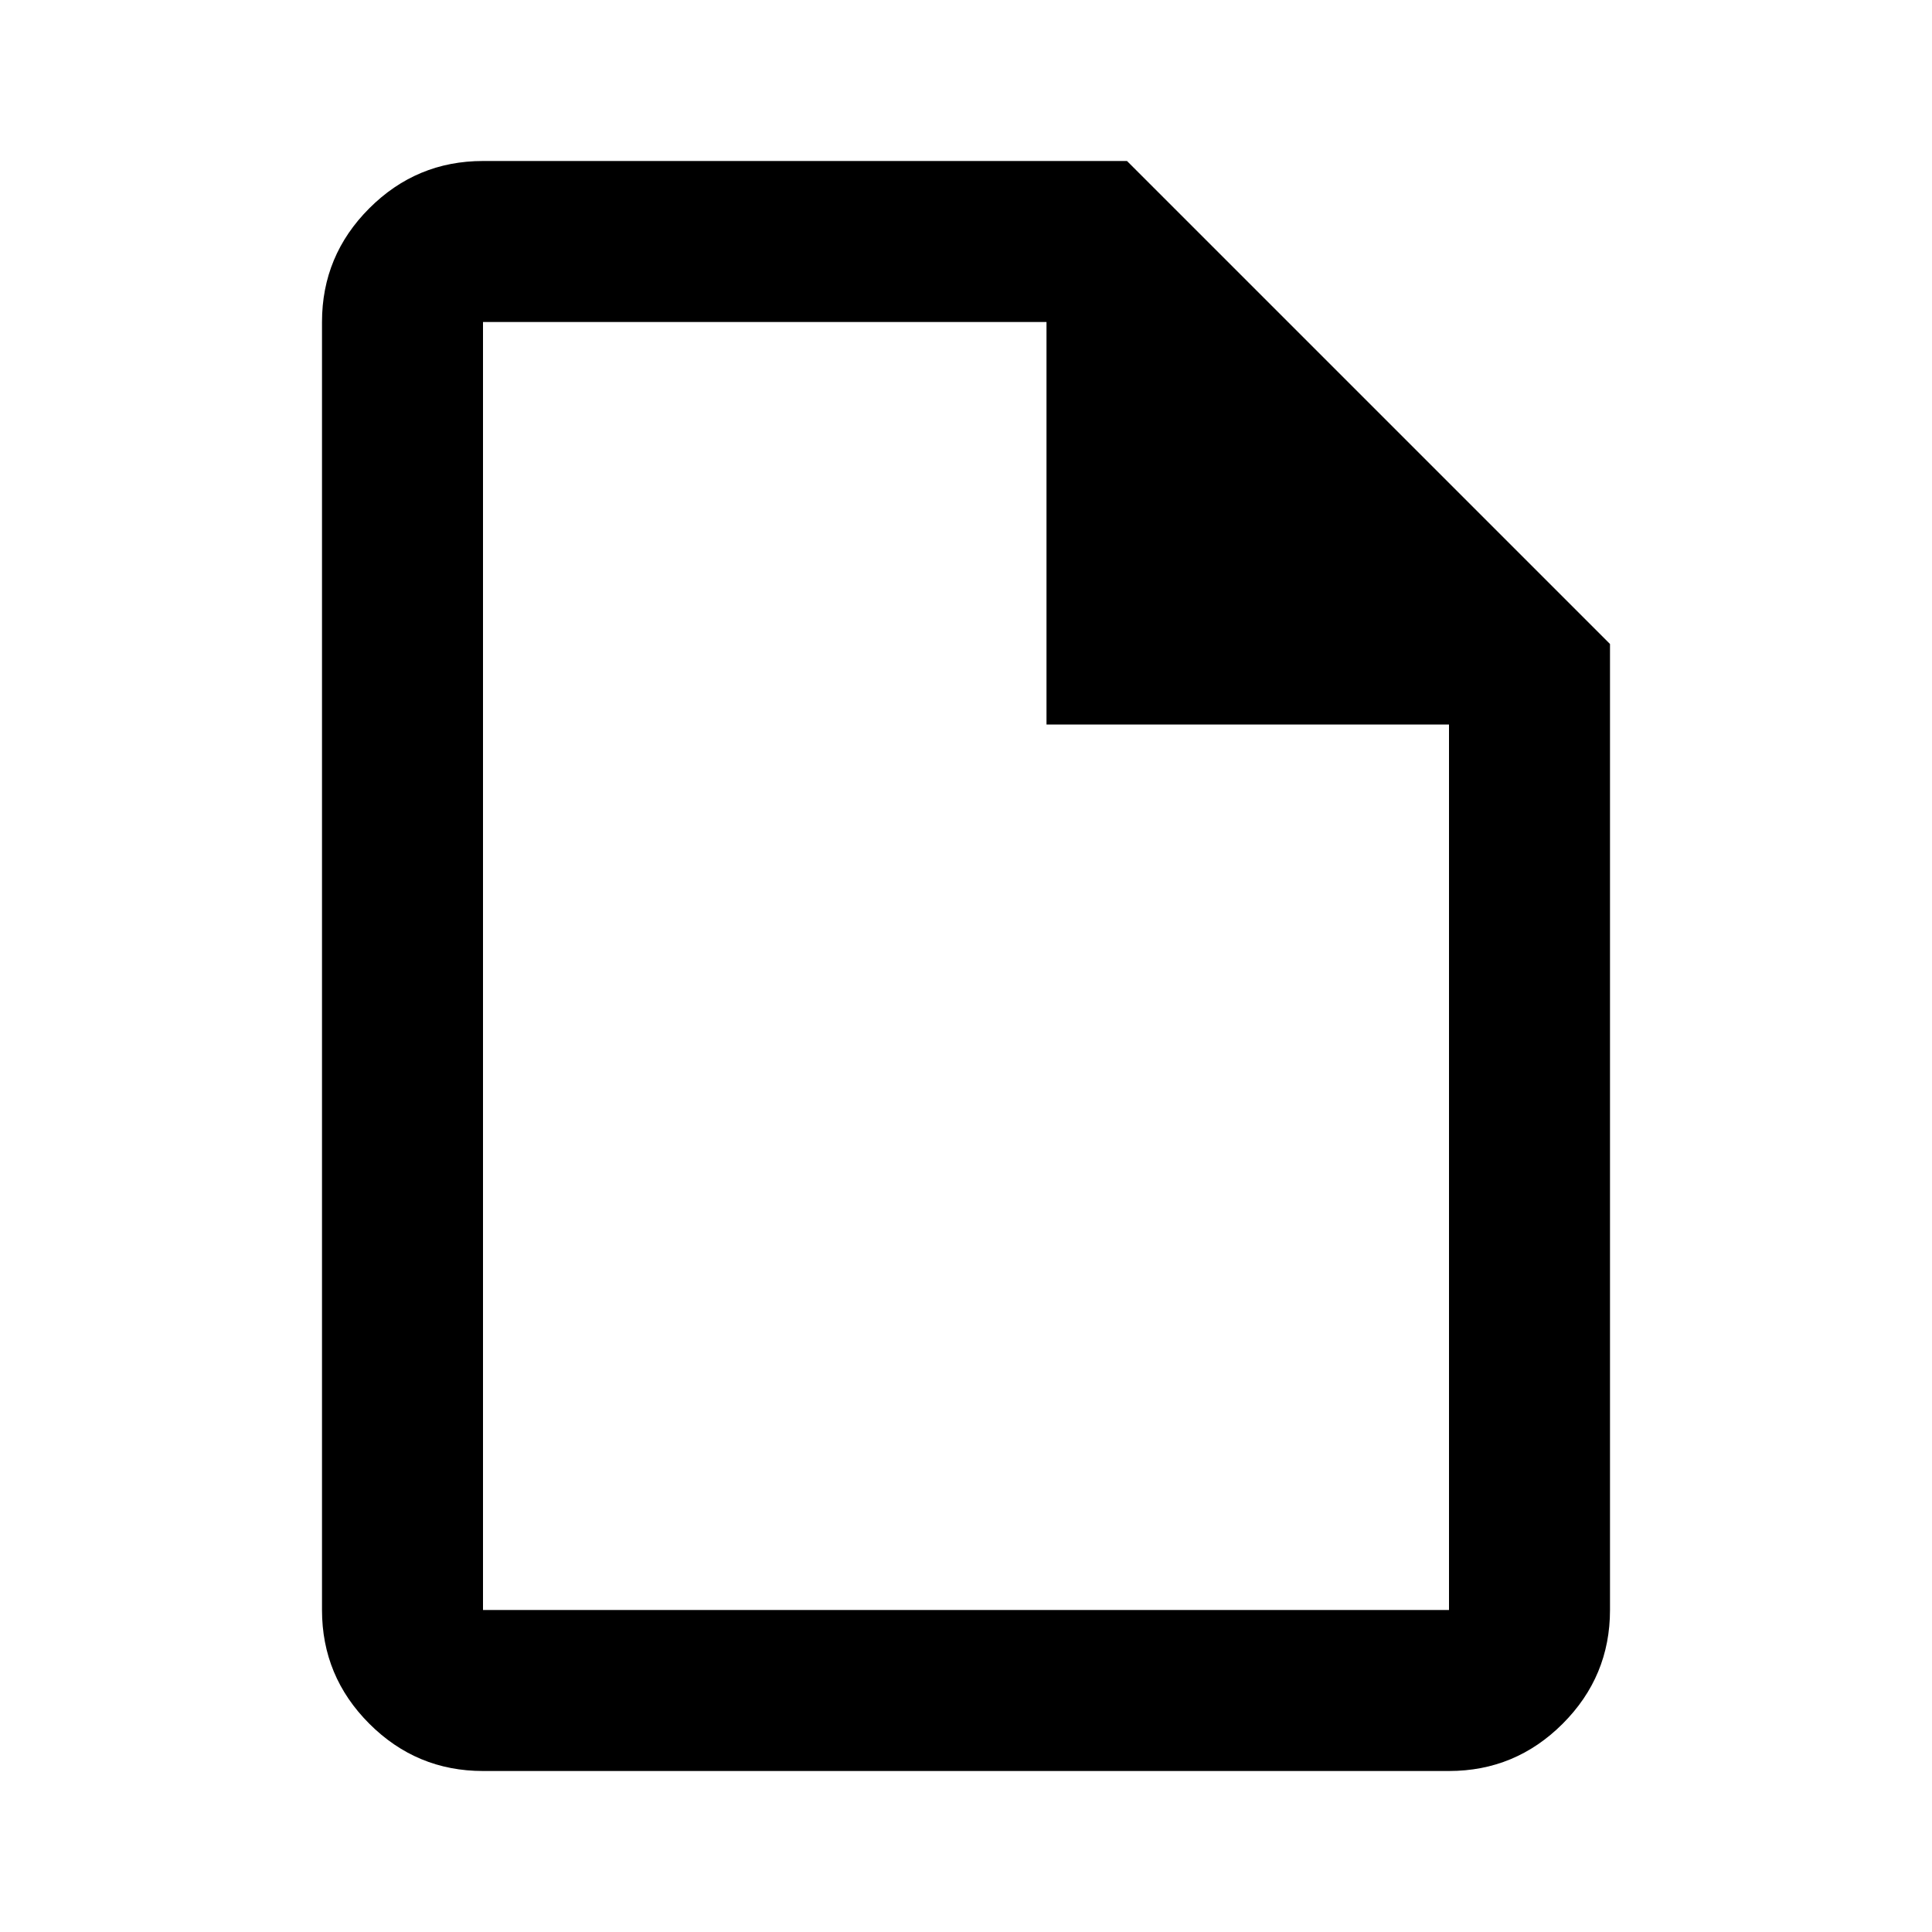
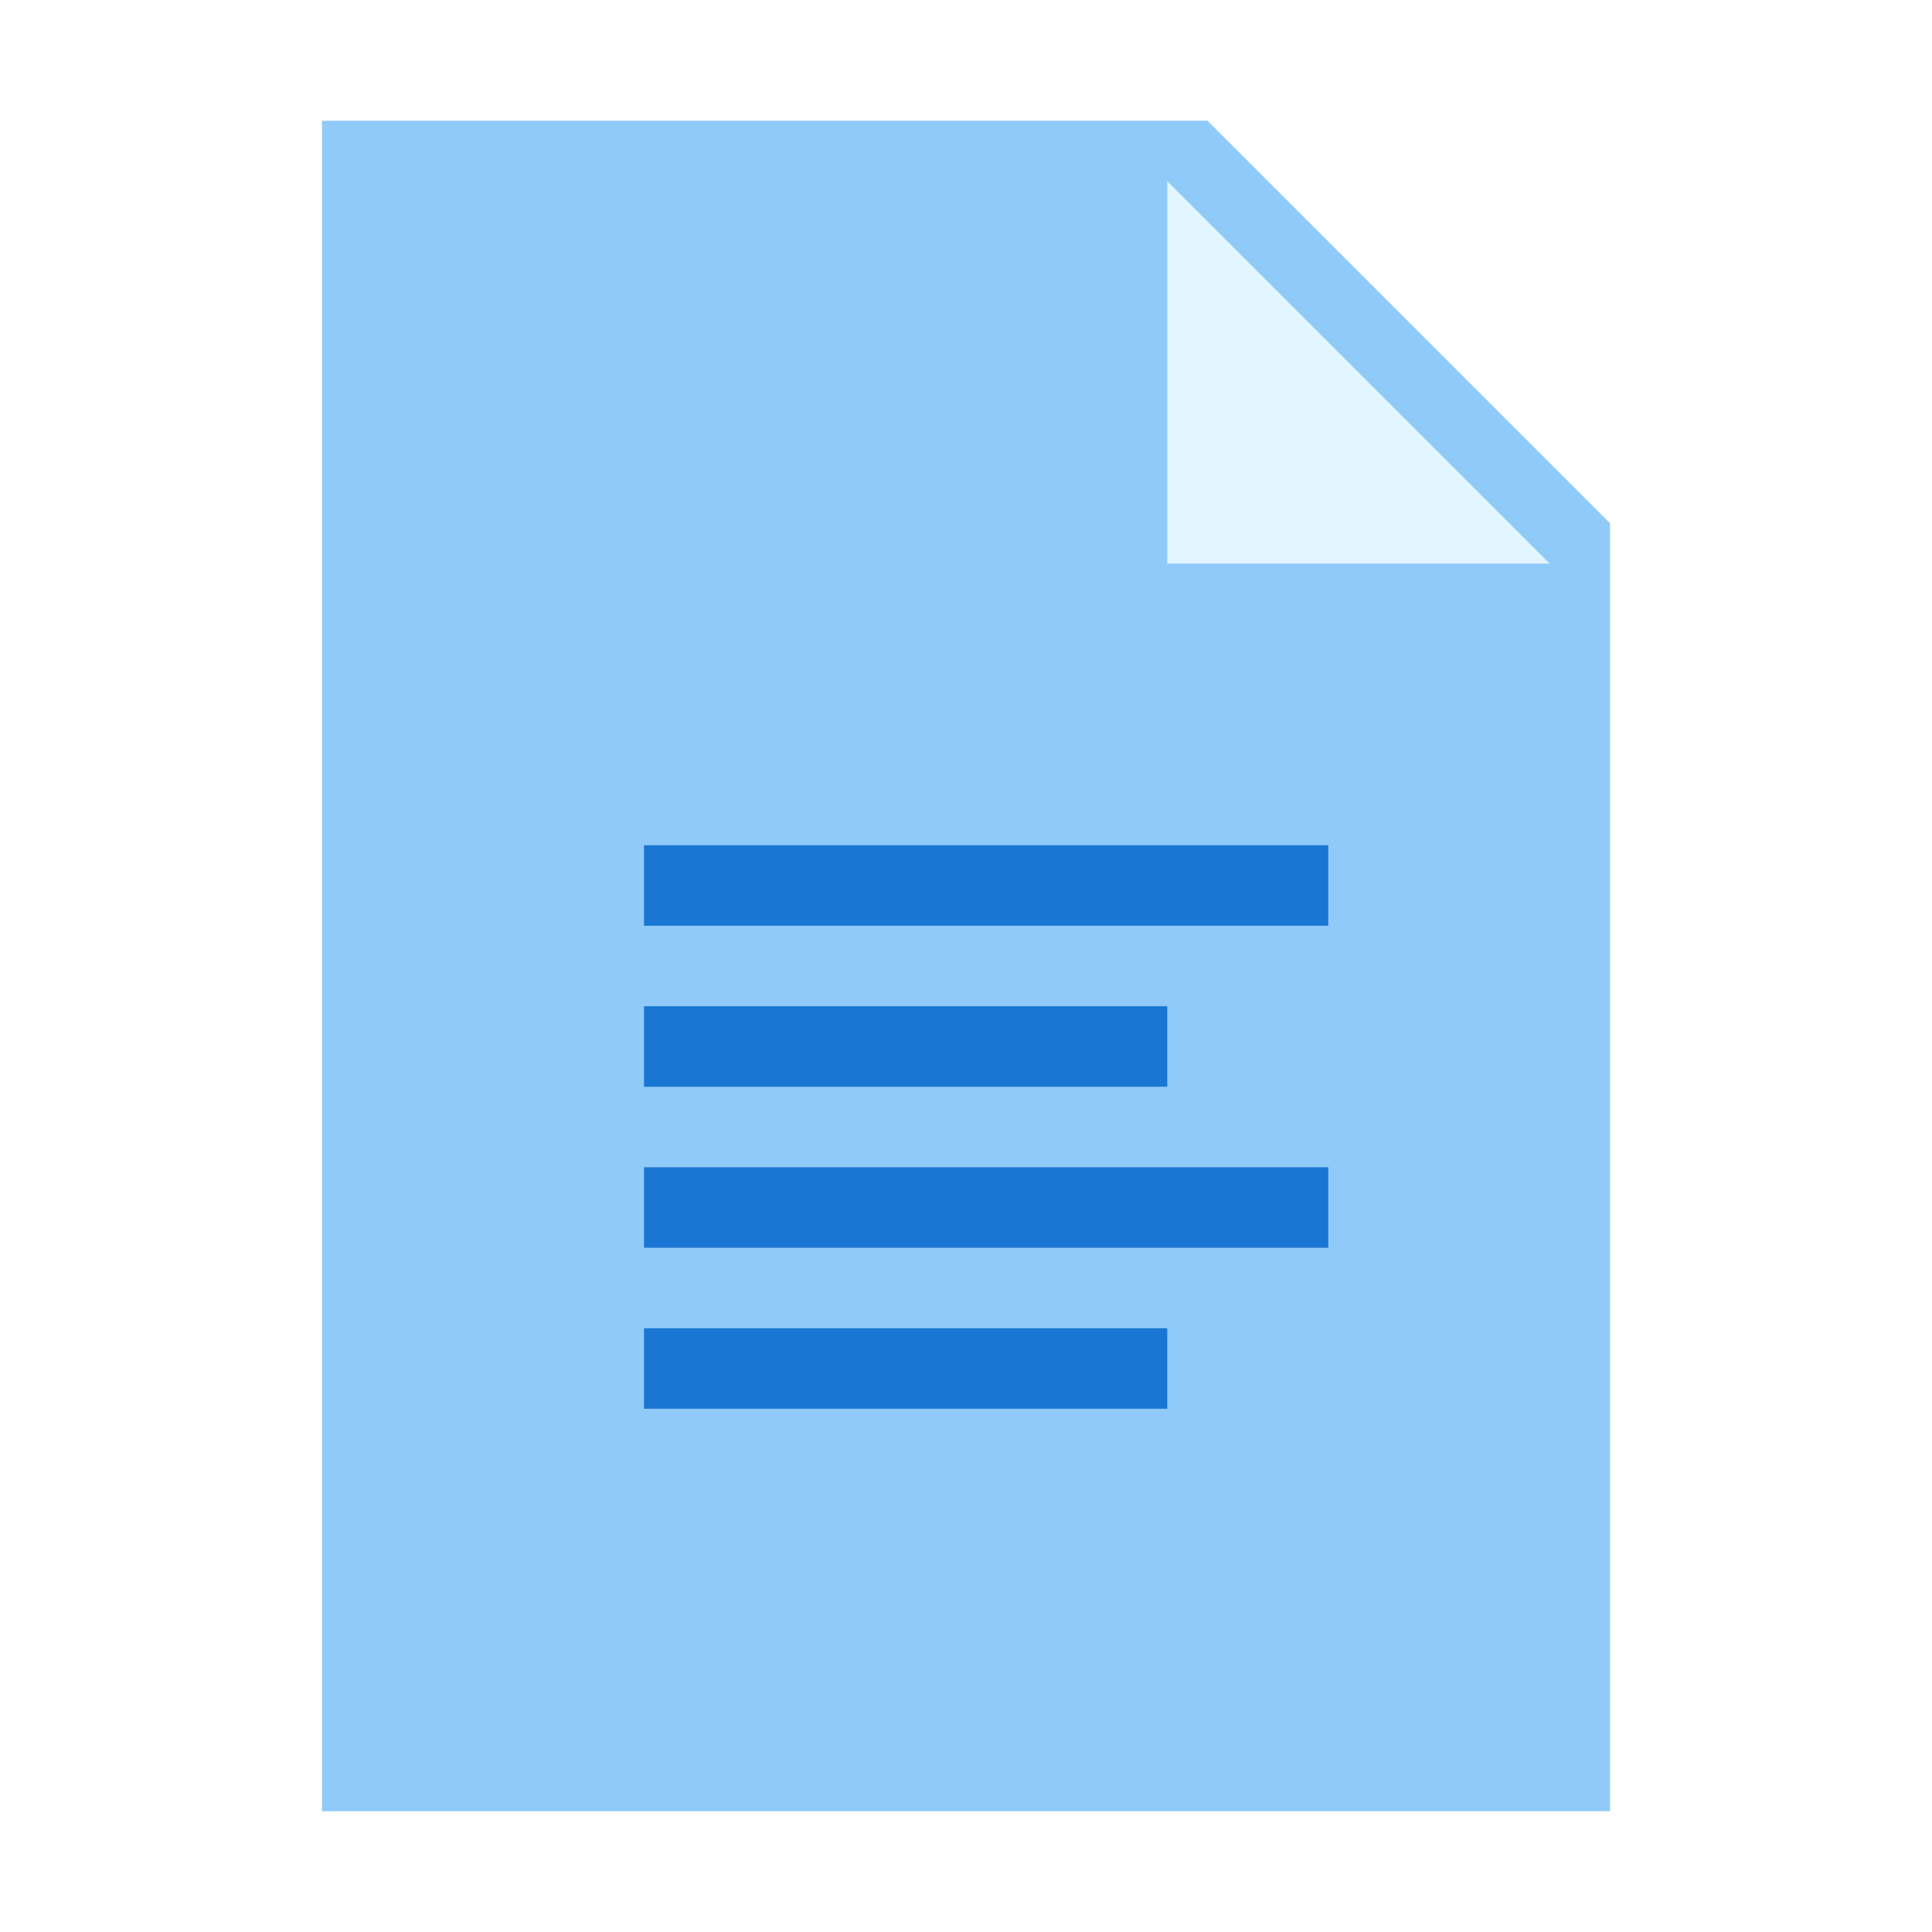
- <svg xmlns="http://www.w3.org/2000/svg" height="24" viewBox="0 -960 960 960" width="24">
-   <path d="M240-80q-33 0-56.5-23.5T160-160v-640q0-33 23.5-56.5T240-880h320l240 240v480q0 33-23.5 56.5T720-80H240Zm280-520v-200H240v640h480v-440H520ZM240-800v200-200 640-640Z" />
+ <svg xmlns="http://www.w3.org/2000/svg" viewBox="0 0 48 48" width="48px" height="48px">
+   <path fill="#90CAF9" d="M40 45L8 45 8 3 30 3 40 13z" />
+   <path fill="#E1F5FE" d="M38.5 14L29 14 29 4.5z" />
+   <path fill="#1976D2" d="M16 21H33V23H16zM16 25H29V27H16zM16 29H33V31H16zM16 33H29V35H16z" />
</svg>
